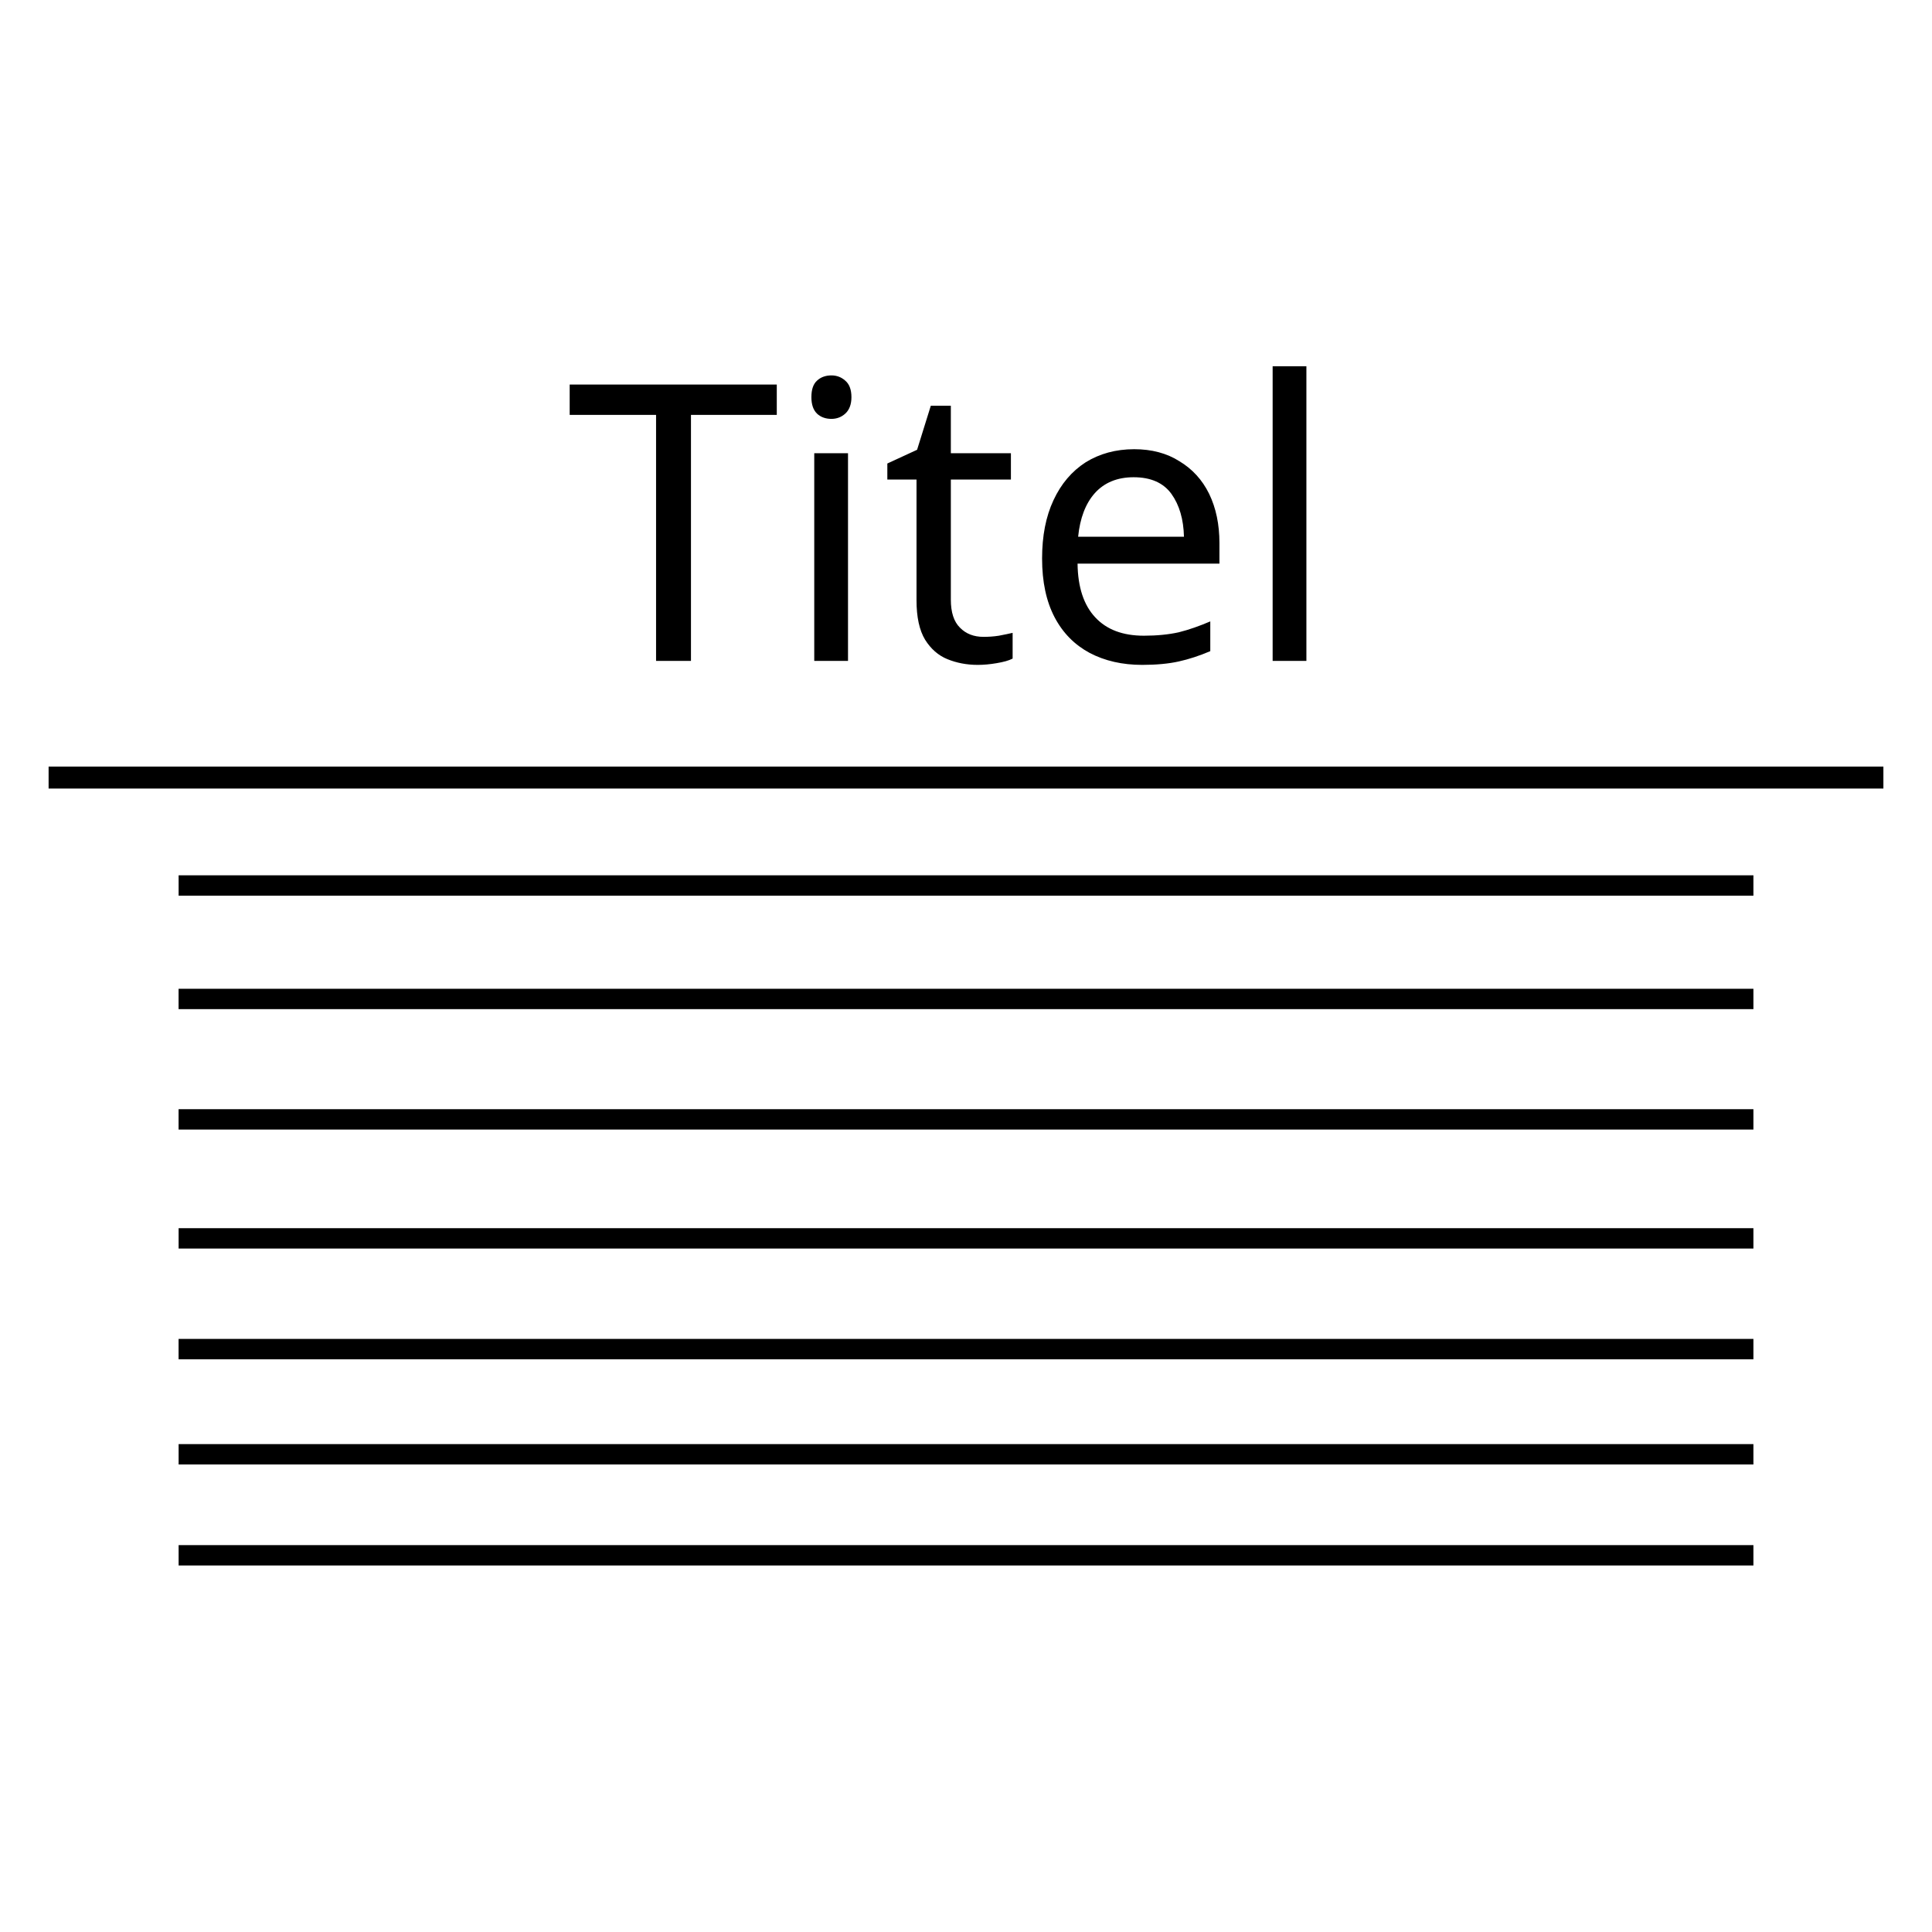
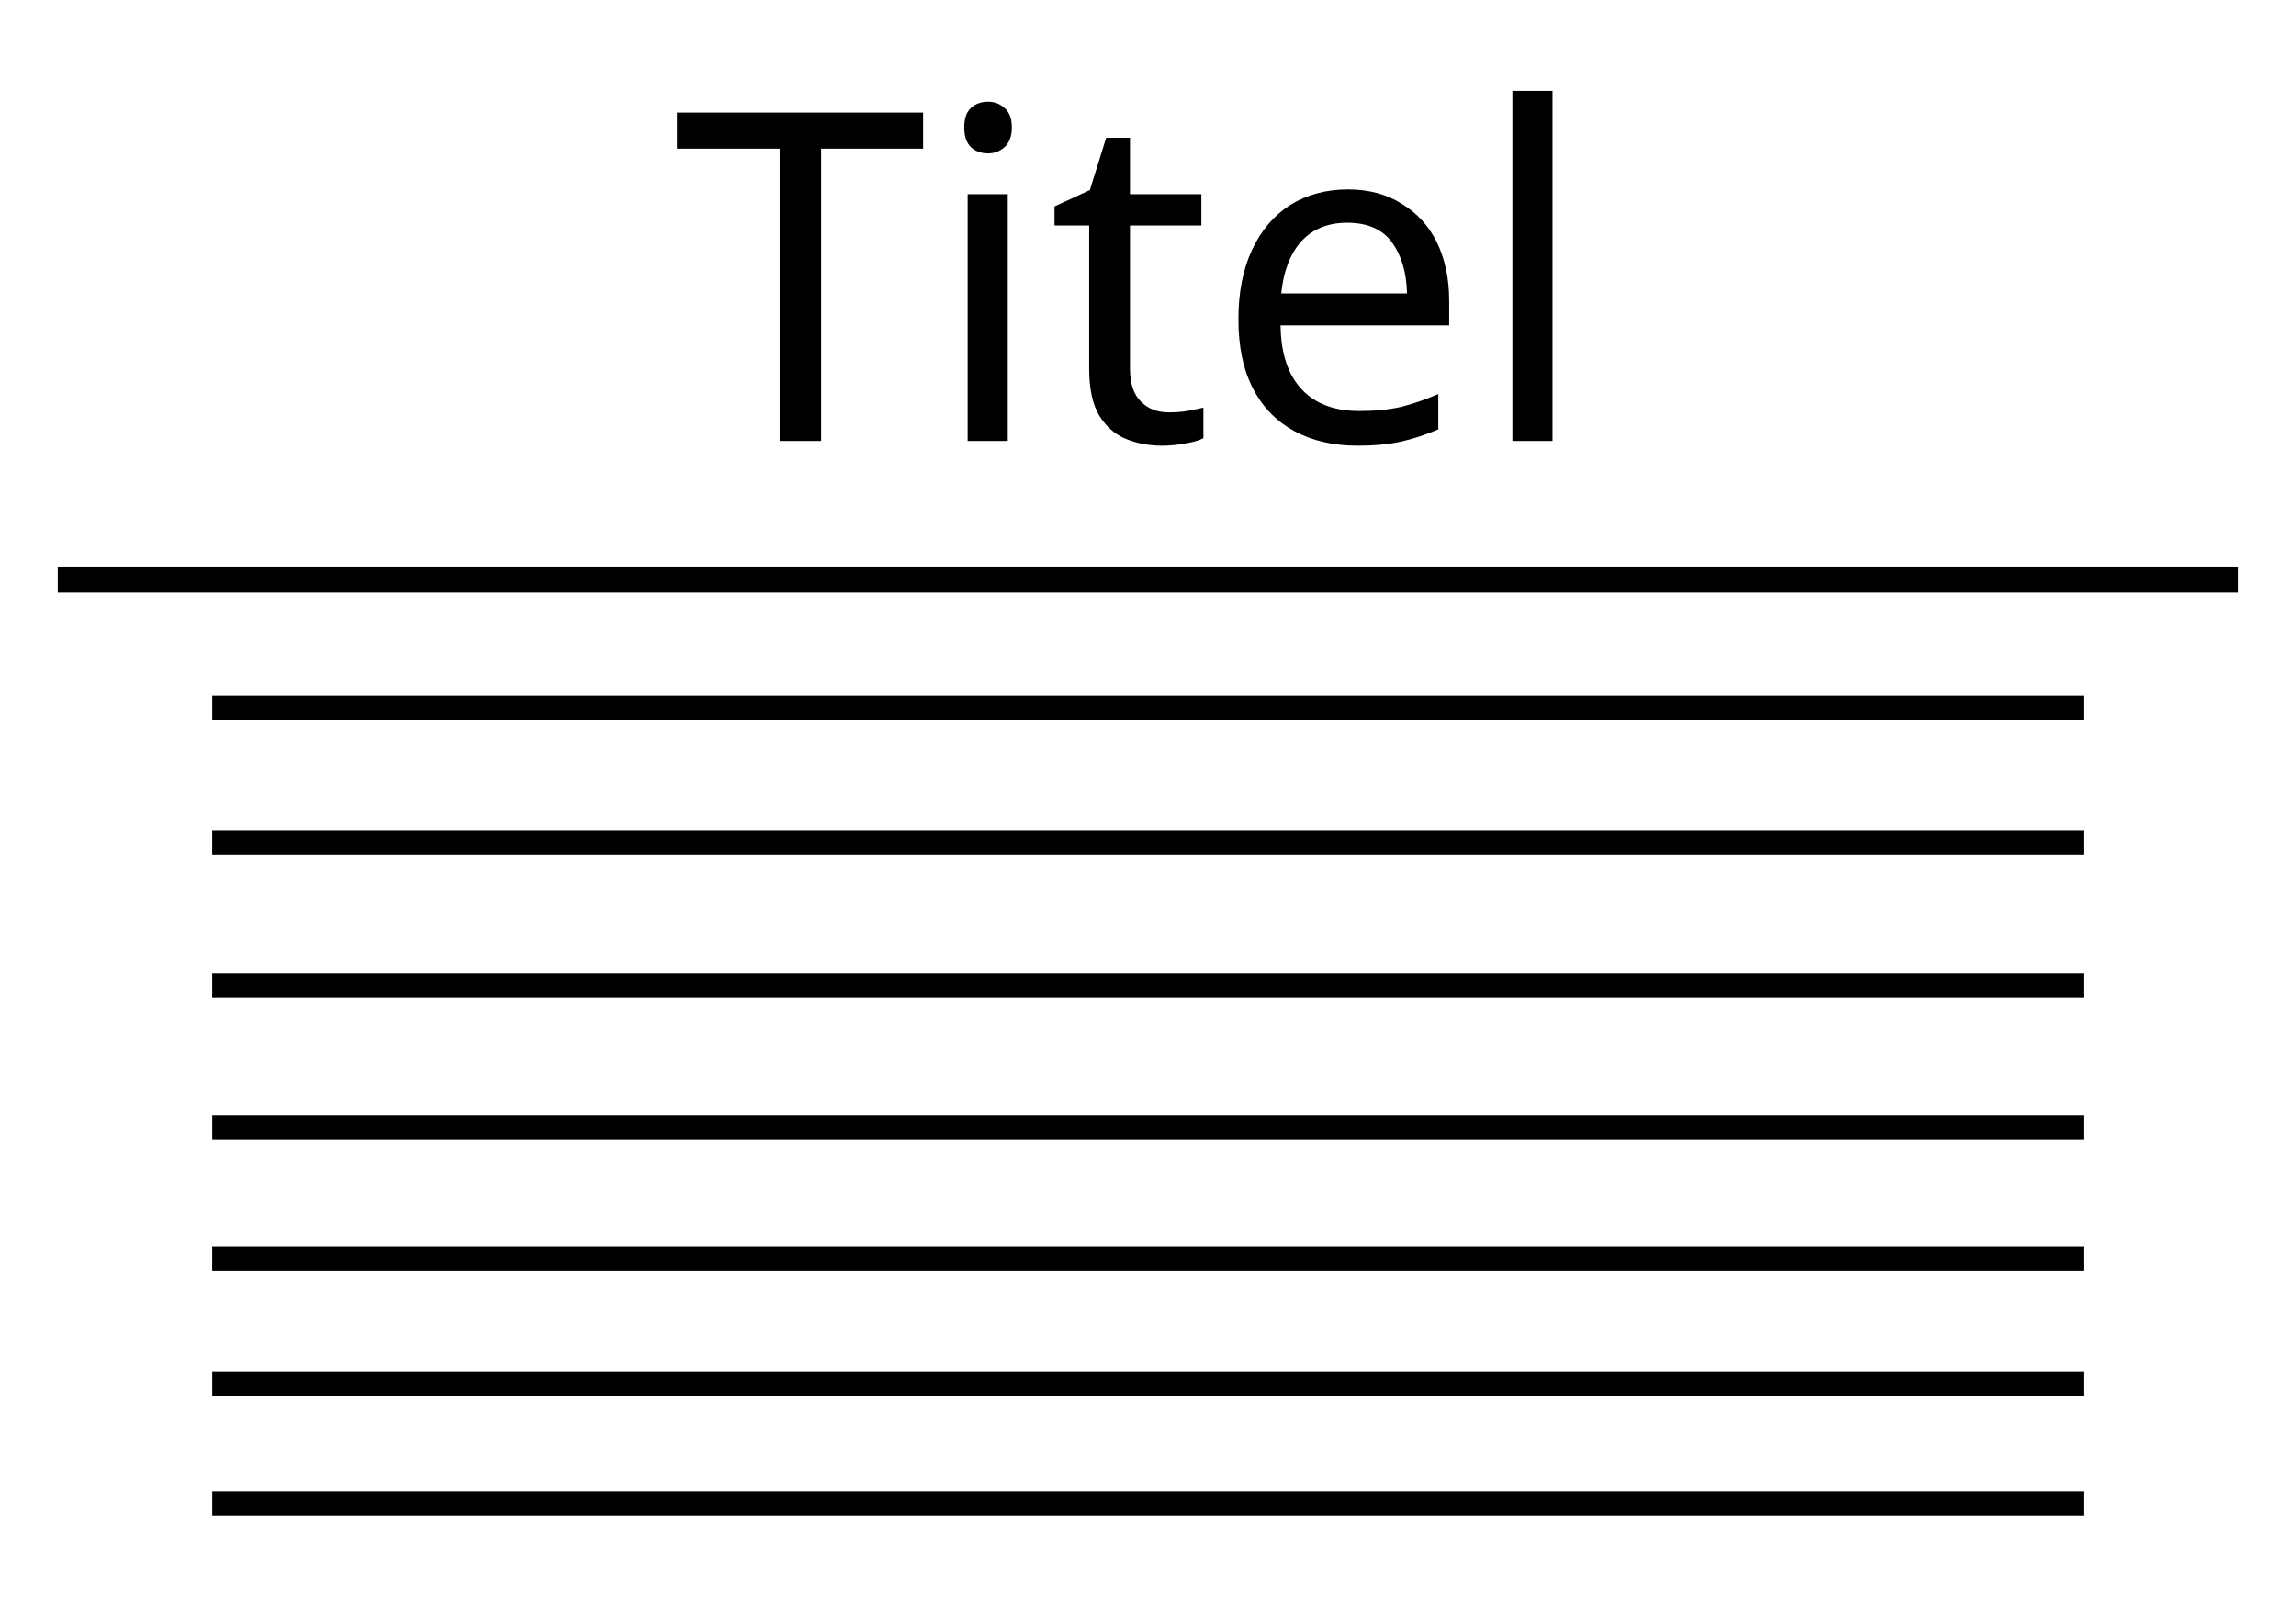
- <svg xmlns="http://www.w3.org/2000/svg" width="80mm" height="80mm" viewBox="0 0 80 80" version="1.1" id="svg8">
+ <svg xmlns="http://www.w3.org/2000/svg" width="80mm" height="56mm" viewBox="0 0 80 56" version="1.1" id="svg8">
  <defs id="defs2" />
-   <g id="layer1" transform="translate(0,-217)">
+   <g id="layer1" transform="translate(0,-241)">
    <rect style="fill:none;fill-opacity:1;fill-rule:nonzero;stroke:#000000;stroke-width:0;stroke-miterlimit:4;stroke-dasharray:none;stroke-opacity:1" id="rect4504" width="84.298" height="84.298" x="62.851" y="106.351" />
-     <g id="g4618" transform="matrix(1.5161,0,0,1.5161,-119.1905,26.64452)">
+     <g id="g4618" transform="matrix(1.5161,0,0,1.5161,-119.1905,38.64452)">
      <g transform="translate(0,21.69584)" id="g4603">
        <text xml:space="preserve" style="font-style:normal;font-weight:normal;font-size:10.583px;line-height:1.25;font-family:sans-serif;letter-spacing:0px;word-spacing:0px;fill:#000000;fill-opacity:1;stroke:none;stroke-width:0.265" x="94.068" y="121.912" id="text4516">
          <tspan id="tspan4514" x="94.068" y="121.912" style="stroke-width:0.265">Titel</tspan>
          <tspan x="94.068" y="135.141" style="stroke-width:0.265" id="tspan4518" />
        </text>
        <path style="fill:none;stroke:#000000;stroke-width:0.6;stroke-linecap:butt;stroke-linejoin:miter;stroke-miterlimit:4;stroke-dasharray:none;stroke-opacity:1" d="M 79.944,125.097 H 130.056" id="path4528" />
      </g>
      <g transform="translate(0,1.5875)" id="g4597">
        <path style="fill:none;stroke:#000000;stroke-width:0.556;stroke-linecap:butt;stroke-linejoin:miter;stroke-miterlimit:4;stroke-dasharray:none;stroke-opacity:1" d="m 83.495,148.153 h 43.011" id="path4528-5" />
        <path style="fill:none;stroke:#000000;stroke-width:0.556;stroke-linecap:butt;stroke-linejoin:miter;stroke-miterlimit:4;stroke-dasharray:none;stroke-opacity:1" d="M 83.494,151.252 H 126.506" id="path4528-5-4" />
        <path style="fill:none;stroke:#000000;stroke-width:0.556;stroke-linecap:butt;stroke-linejoin:miter;stroke-miterlimit:4;stroke-dasharray:none;stroke-opacity:1" d="m 83.495,157.791 h 43.011" id="path4528-5-9" />
        <path style="fill:none;stroke:#000000;stroke-width:0.556;stroke-linecap:butt;stroke-linejoin:miter;stroke-miterlimit:4;stroke-dasharray:none;stroke-opacity:1" d="m 83.495,163.688 h 43.011" id="path4528-5-96" />
        <path style="fill:none;stroke:#000000;stroke-width:0.556;stroke-linecap:butt;stroke-linejoin:miter;stroke-miterlimit:4;stroke-dasharray:none;stroke-opacity:1" d="M 83.494,154.541 H 126.506" id="path4528-5-5" />
        <path style="fill:none;stroke:#000000;stroke-width:0.556;stroke-linecap:butt;stroke-linejoin:miter;stroke-miterlimit:4;stroke-dasharray:none;stroke-opacity:1" d="M 83.494,160.815 H 126.506" id="path4528-5-47" />
        <path style="fill:none;stroke:#000000;stroke-width:0.556;stroke-linecap:butt;stroke-linejoin:miter;stroke-miterlimit:4;stroke-dasharray:none;stroke-opacity:1" d="m 83.495,166.447 h 43.011" id="path4528-5-0" />
      </g>
    </g>
  </g>
</svg>
